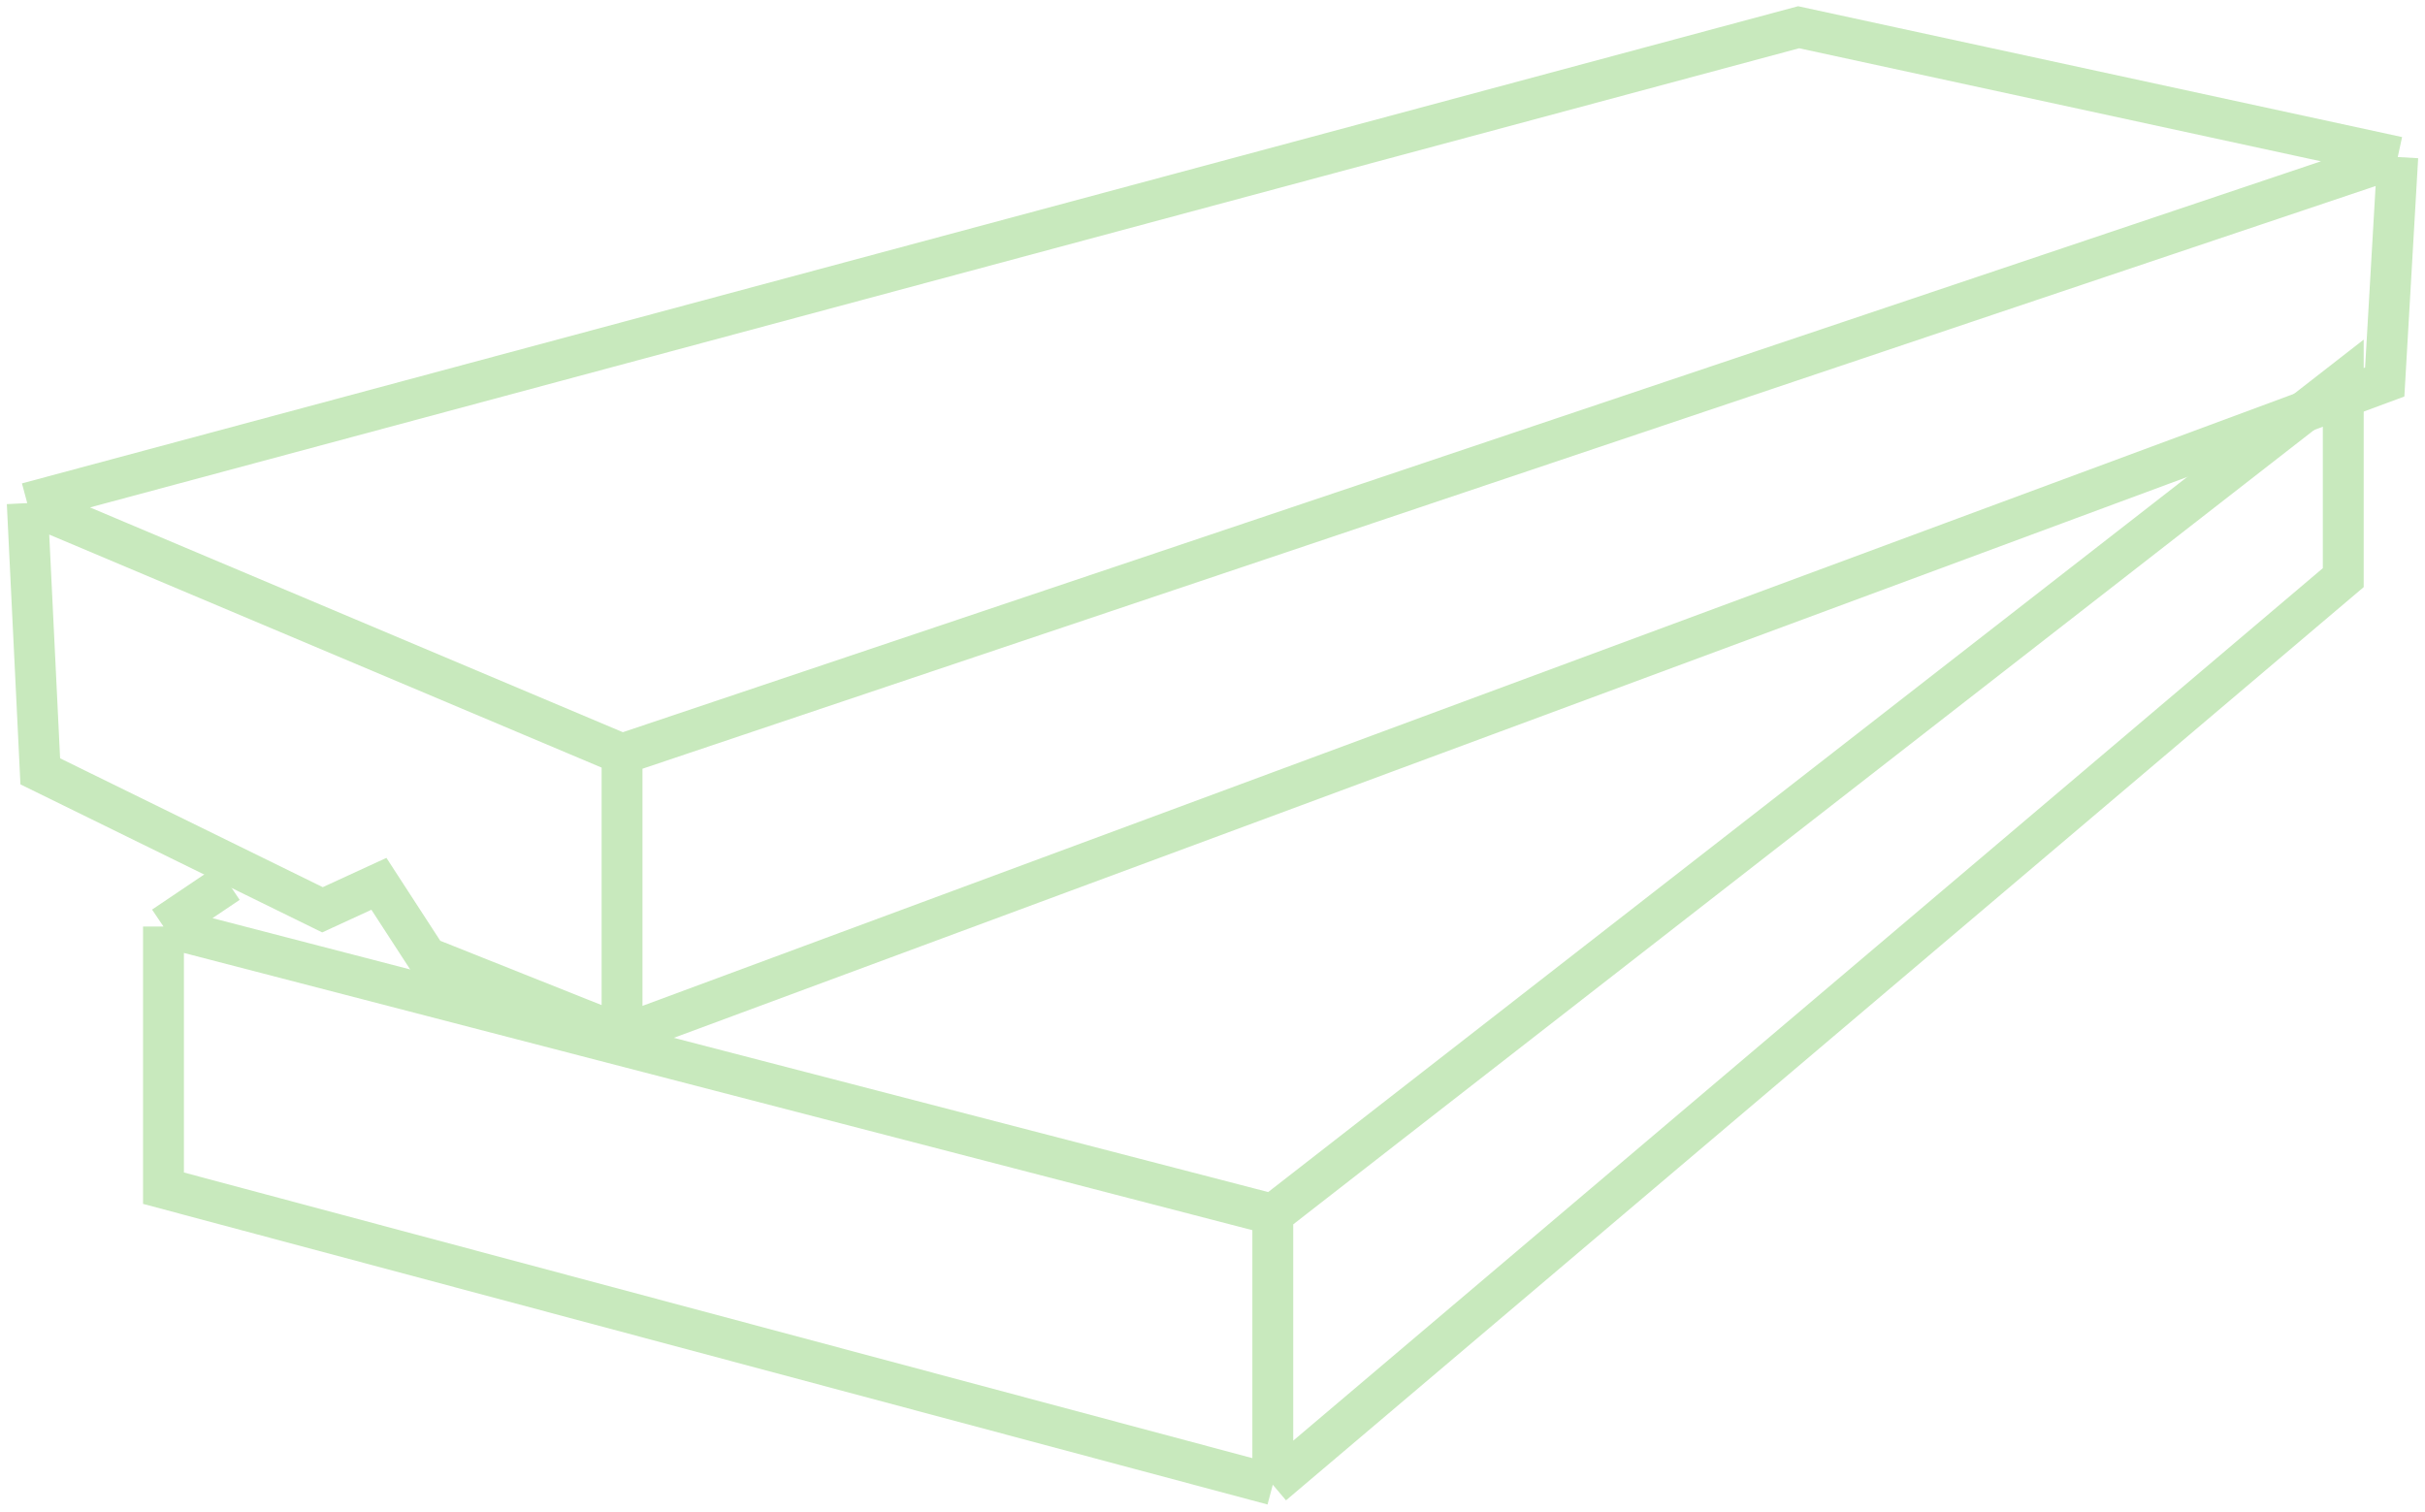
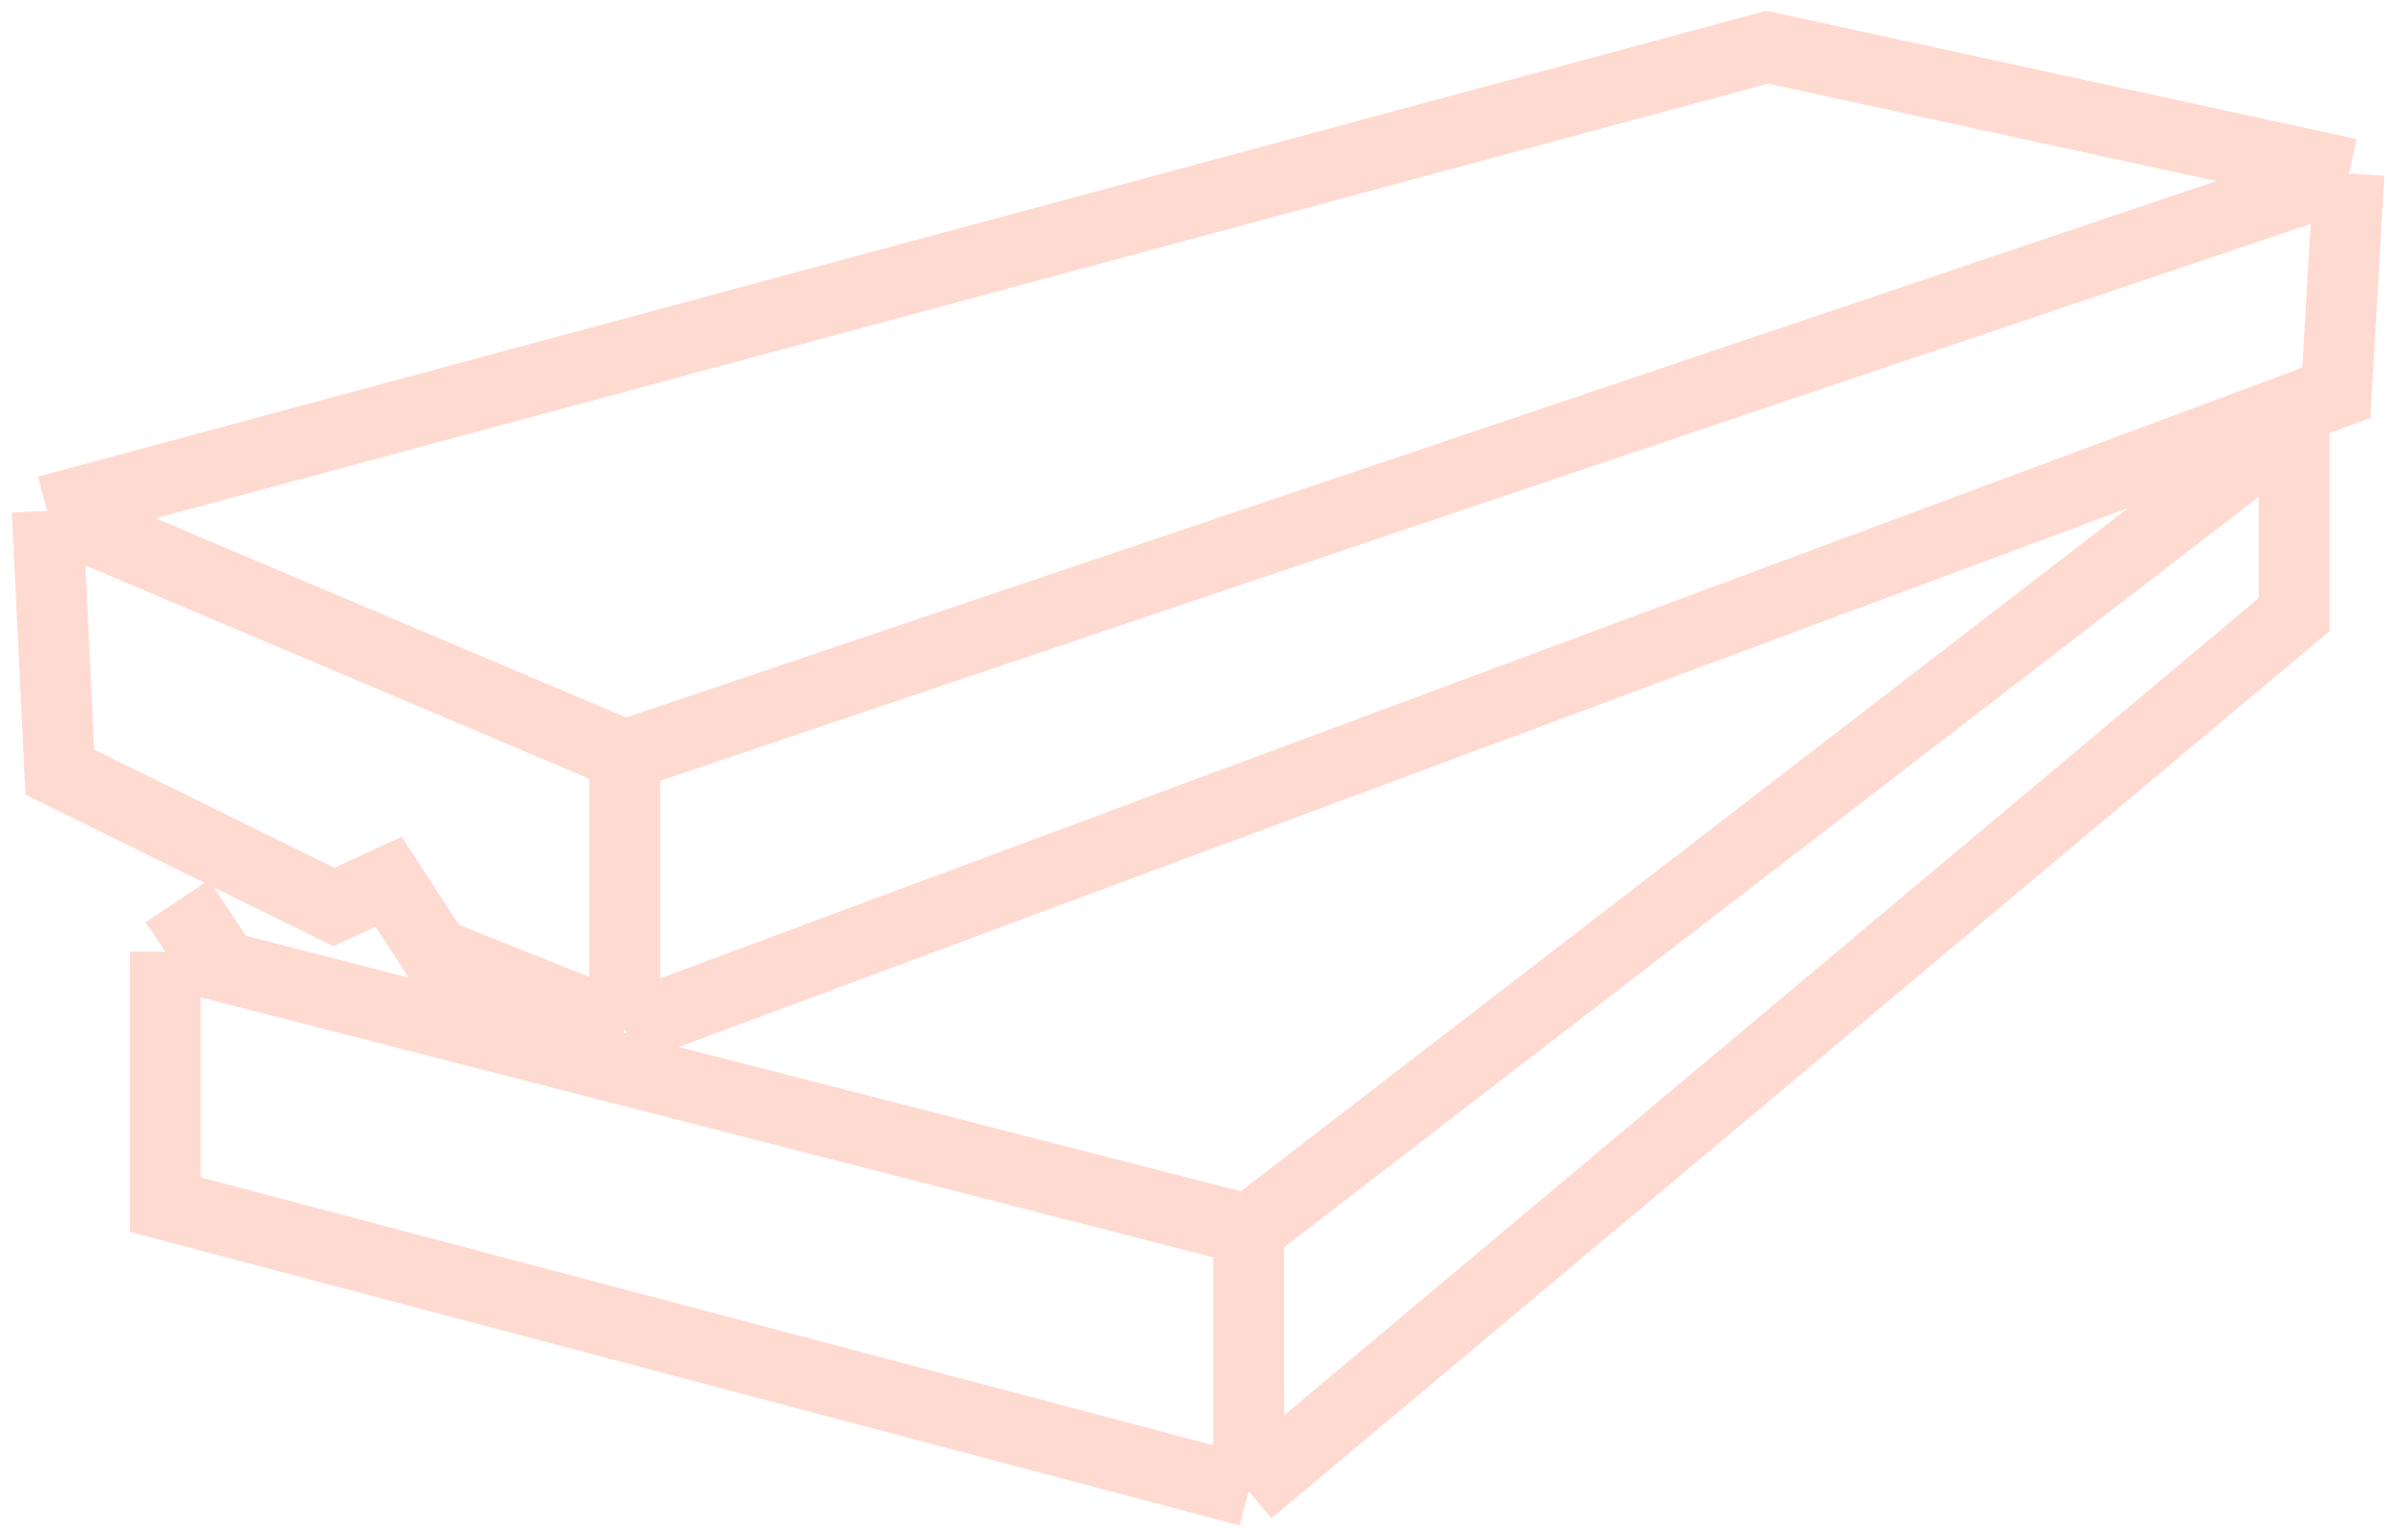
- <svg xmlns="http://www.w3.org/2000/svg" width="178" height="111" viewBox="0 0 178 111" fill="none">
-   <path d="M2 36.936L2.956 56.627L23.67 66.79L27.813 64.884L31.319 70.283L45.659 76M2 36.936L45.659 55.356M2 36.936L132.022 2L176 11.528M45.659 76V55.356M45.659 76L175.044 28.043L176 11.528M45.659 55.356L176 11.528" stroke="#C8E9BD" stroke-width="3" />
-   <path d="M16.753 64.818L12 68.02M12 68.02V87.229L93.426 109M12 68.02L93.426 89.15M93.426 109L172 42.407V28L93.426 89.15M93.426 109V89.15" stroke="#C8E9BD" stroke-width="3" />
+ <svg xmlns="http://www.w3.org/2000/svg" width="102" height="65" viewBox="0 0 102 65" fill="none">
+   <path d="M2 21.643L2.536 32.714L14.143 38.429L16.464 37.357L18.429 40.393L26.464 43.607M2 21.643L26.464 32M2 21.643L74.857 2L99.5 7.357M26.464 43.607V32M26.464 43.607L98.964 16.643L99.5 7.357M26.464 32L99.5 7.357" stroke="#FFDAD1" stroke-width="3" />
+   <path d="M9.679 38.536L7 40.321M7 40.321V51.036L52.893 63.179M7 40.321L52.893 52.107M52.893 63.179L97.179 26.036V18L52.893 52.107M52.893 63.179V52.107" stroke="#FFDAD1" stroke-width="3" />
</svg>
